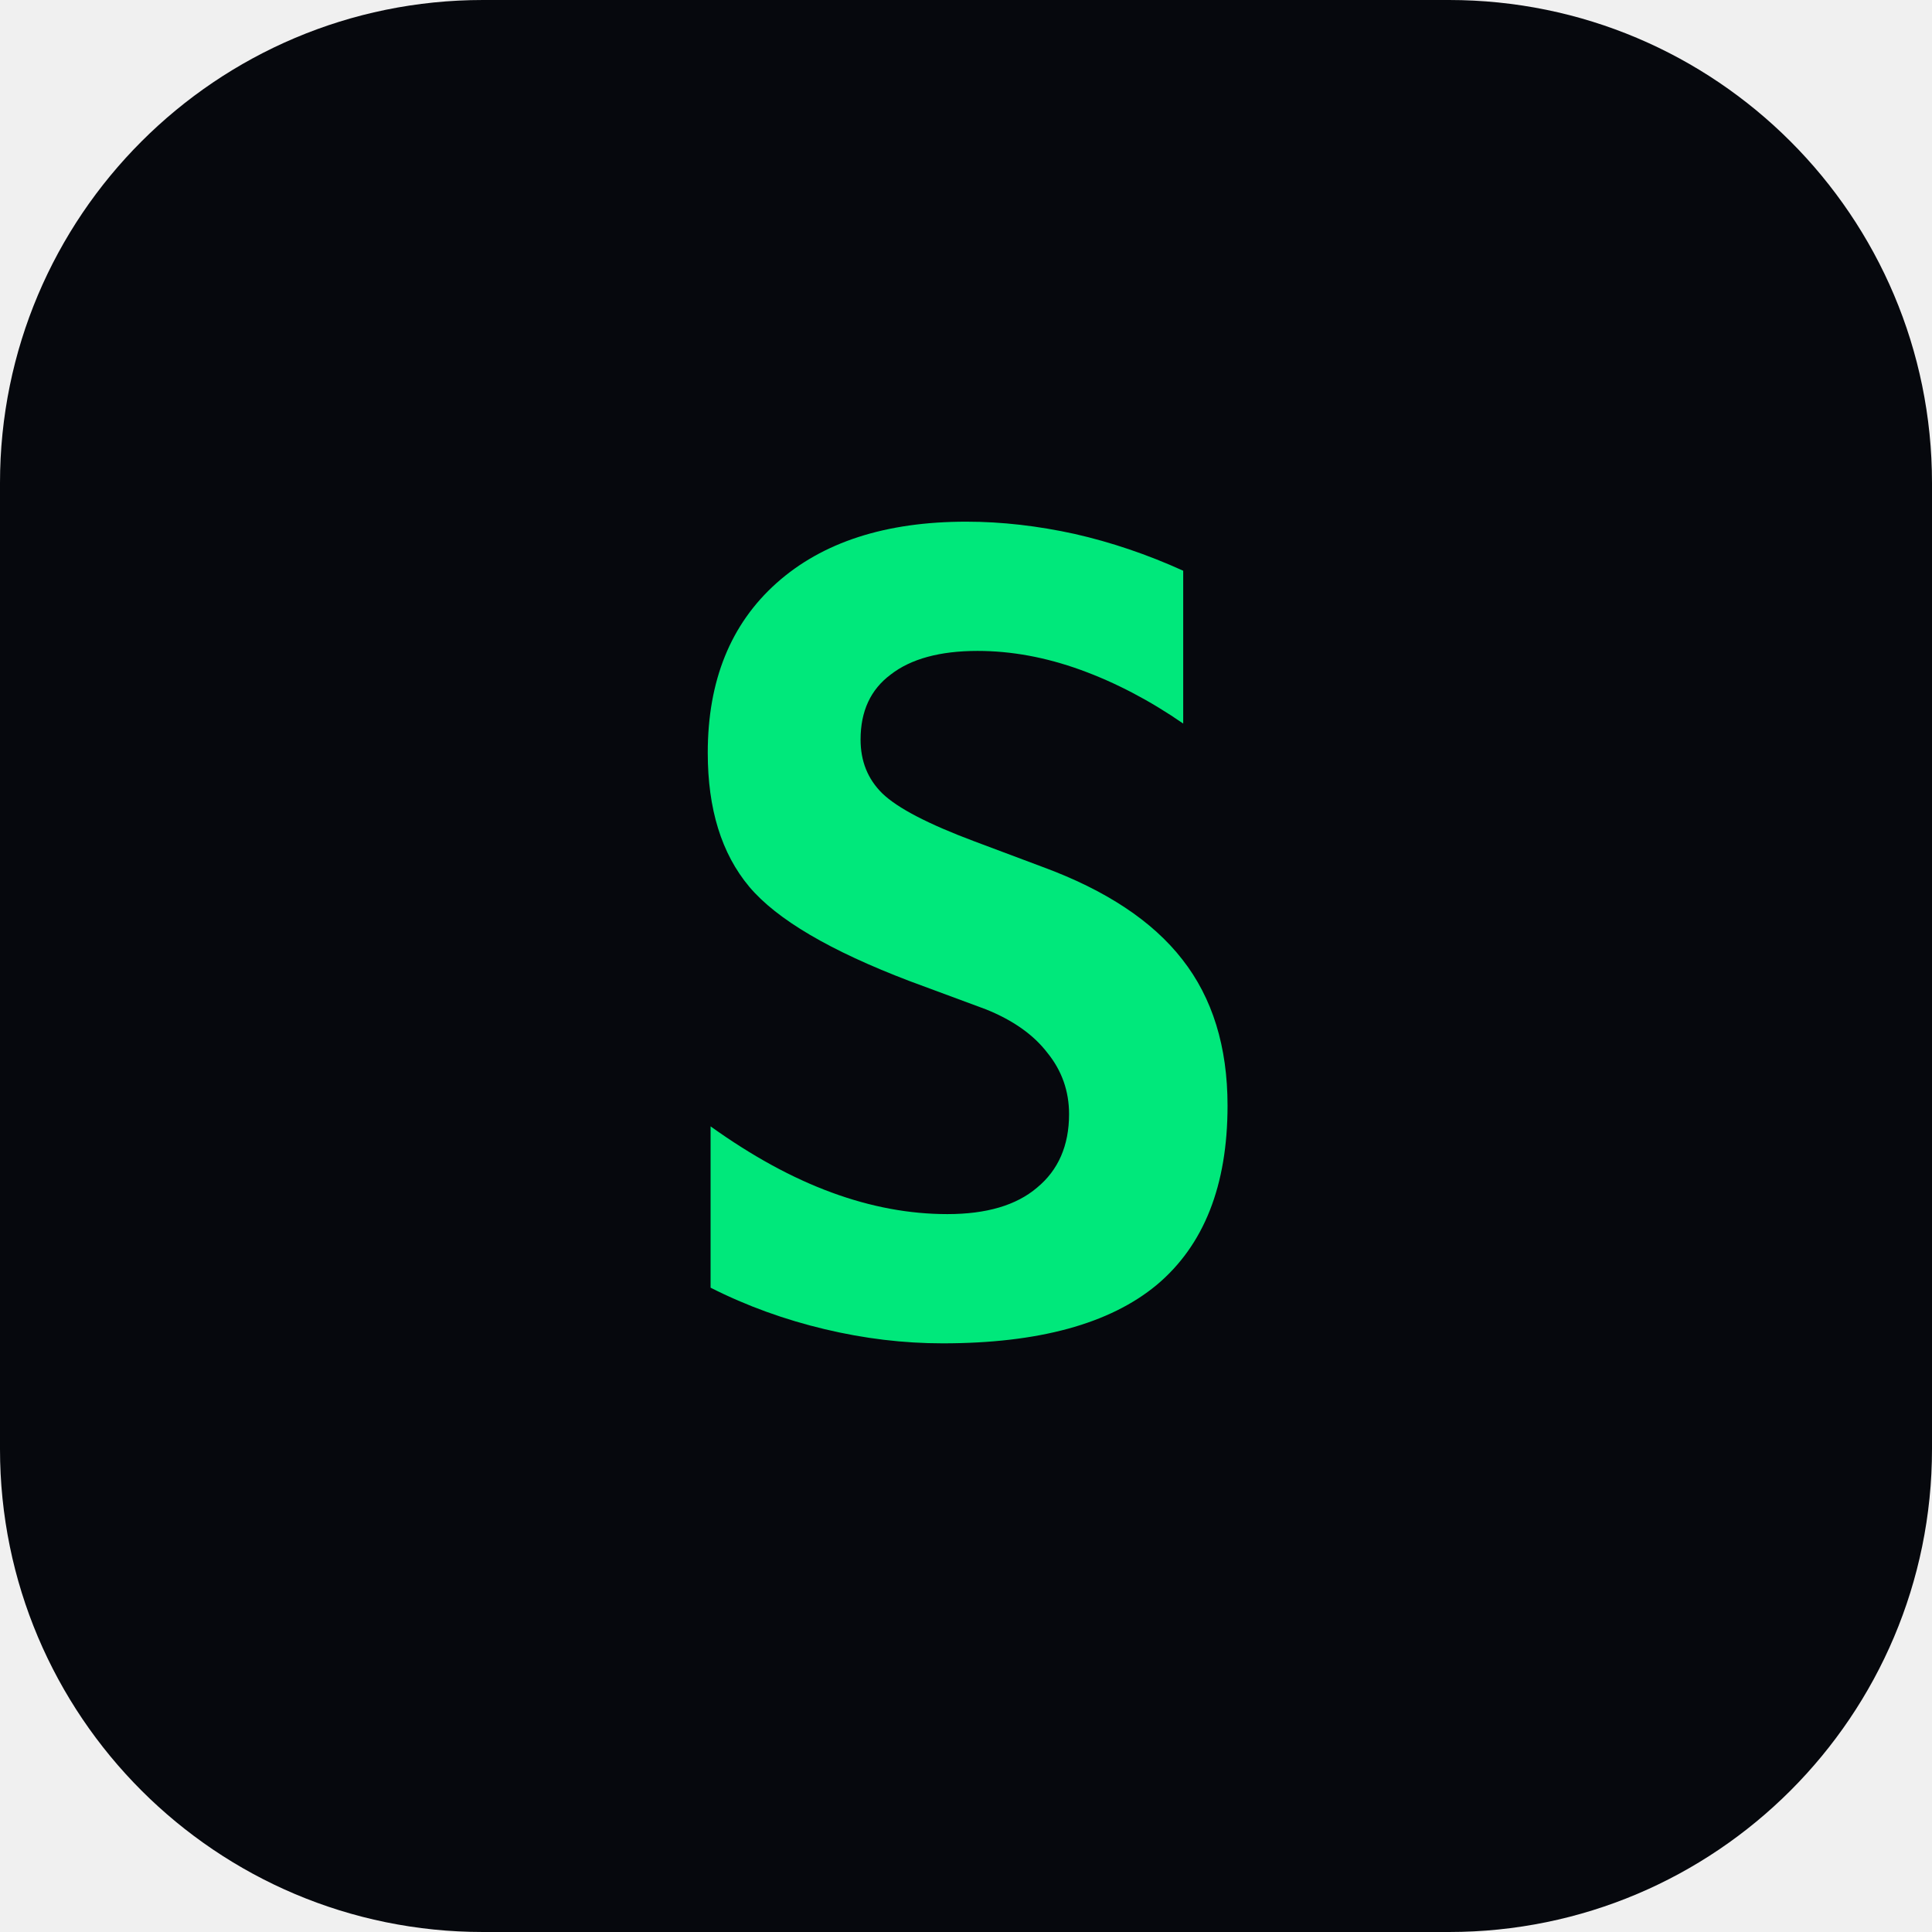
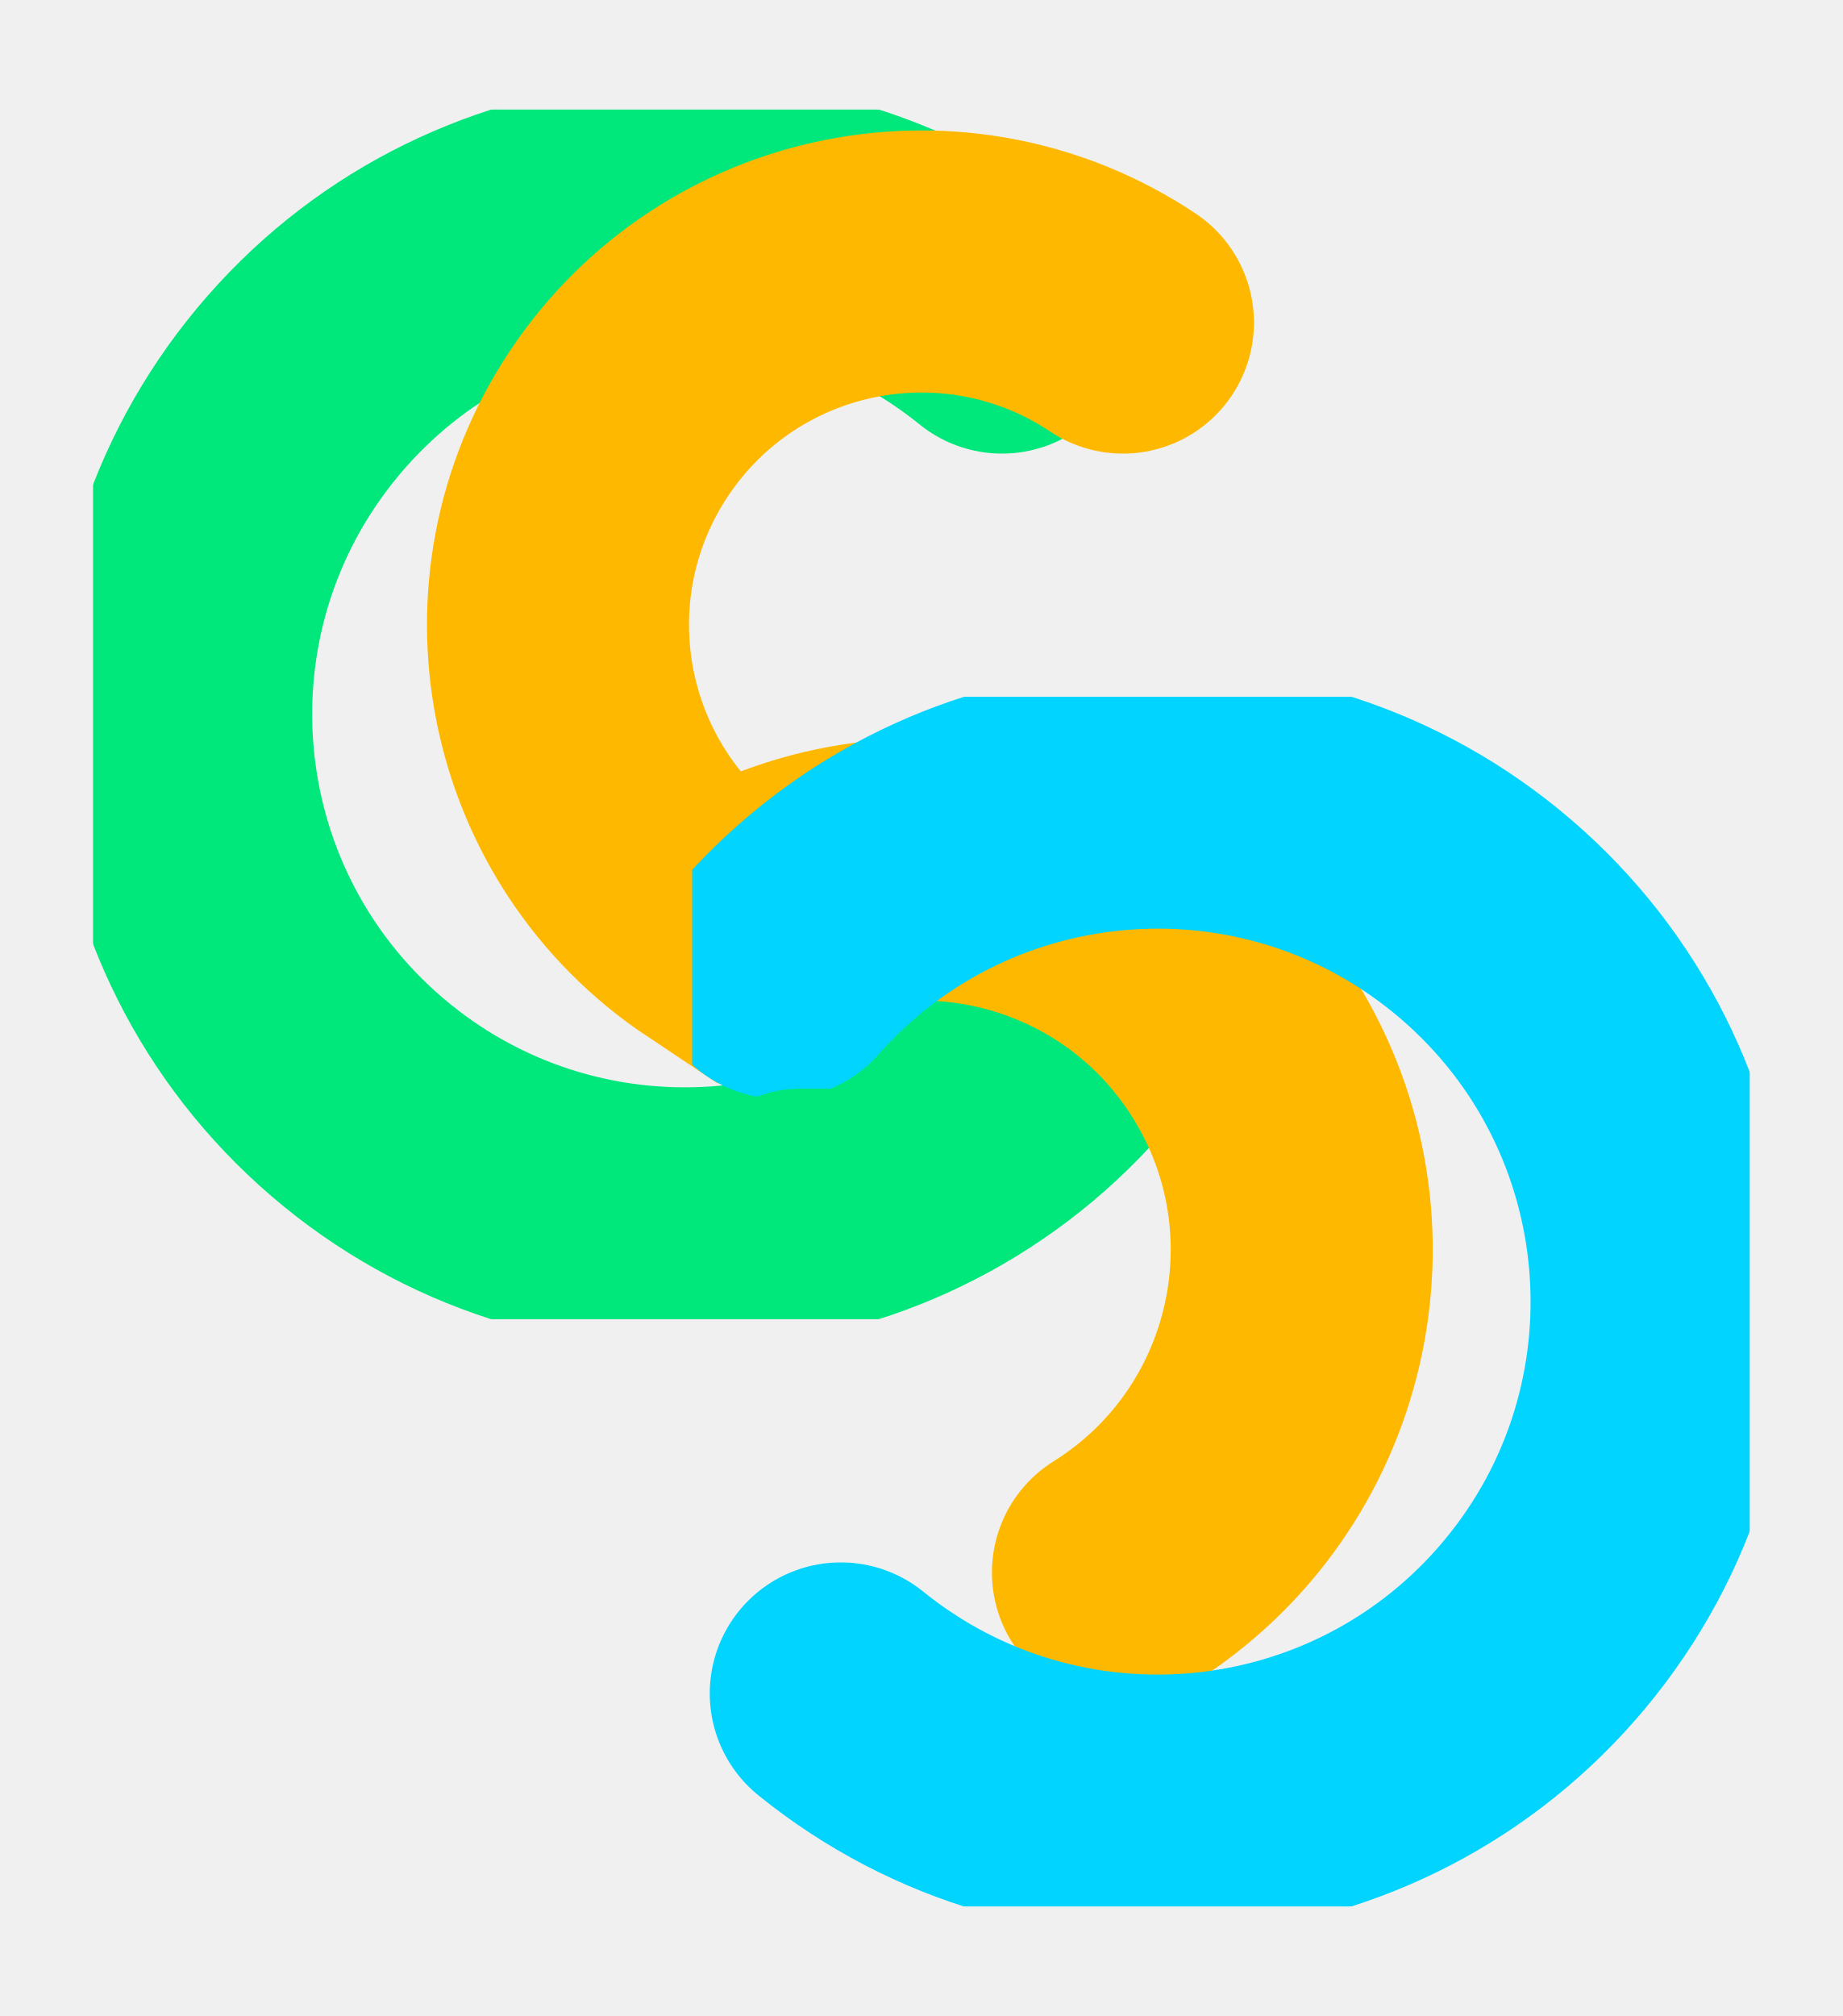
- <svg xmlns="http://www.w3.org/2000/svg" viewBox="0 0 32 32">
-   <rect width="32" height="32" rx="8" fill="#06080d" />
-   <text x="16" y="22" text-anchor="middle" font-family="monospace" font-weight="bold" font-size="18" fill="#00e87b">S</text>
+ <svg xmlns="http://www.w3.org/2000/svg" width="32" height="35" viewBox="5 0 90 100" fill="none">
+   <defs>
+     <mask id="mg">
+       <rect x="0" y="0" width="100" height="100" fill="white" />
+       <rect x="30" y="28" width="32" height="18" rx="6" fill="black" />
+     </mask>
+     <mask id="mc">
+       <rect x="0" y="0" width="100" height="100" fill="white" />
+       <rect x="38" y="54" width="32" height="18" rx="6" fill="black" />
+     </mask>
+   </defs>
+   <path d="M 57,52 A 25,25 0 1,1 54,16" stroke="#00e87b" stroke-width="13" fill="none" stroke-linecap="round" mask="url(#mg)" />
+   <path d="M 60,16 A 18,18 0 1,0 40,46 A 18,18 0 1,1 60,78" stroke="#ffb800" stroke-width="13" fill="none" stroke-linecap="round" />
+   <path d="M 43,48 A 25,25 0 1,1 46,84" stroke="#00d4ff" stroke-width="13" fill="none" stroke-linecap="round" mask="url(#mc)" />
</svg>
